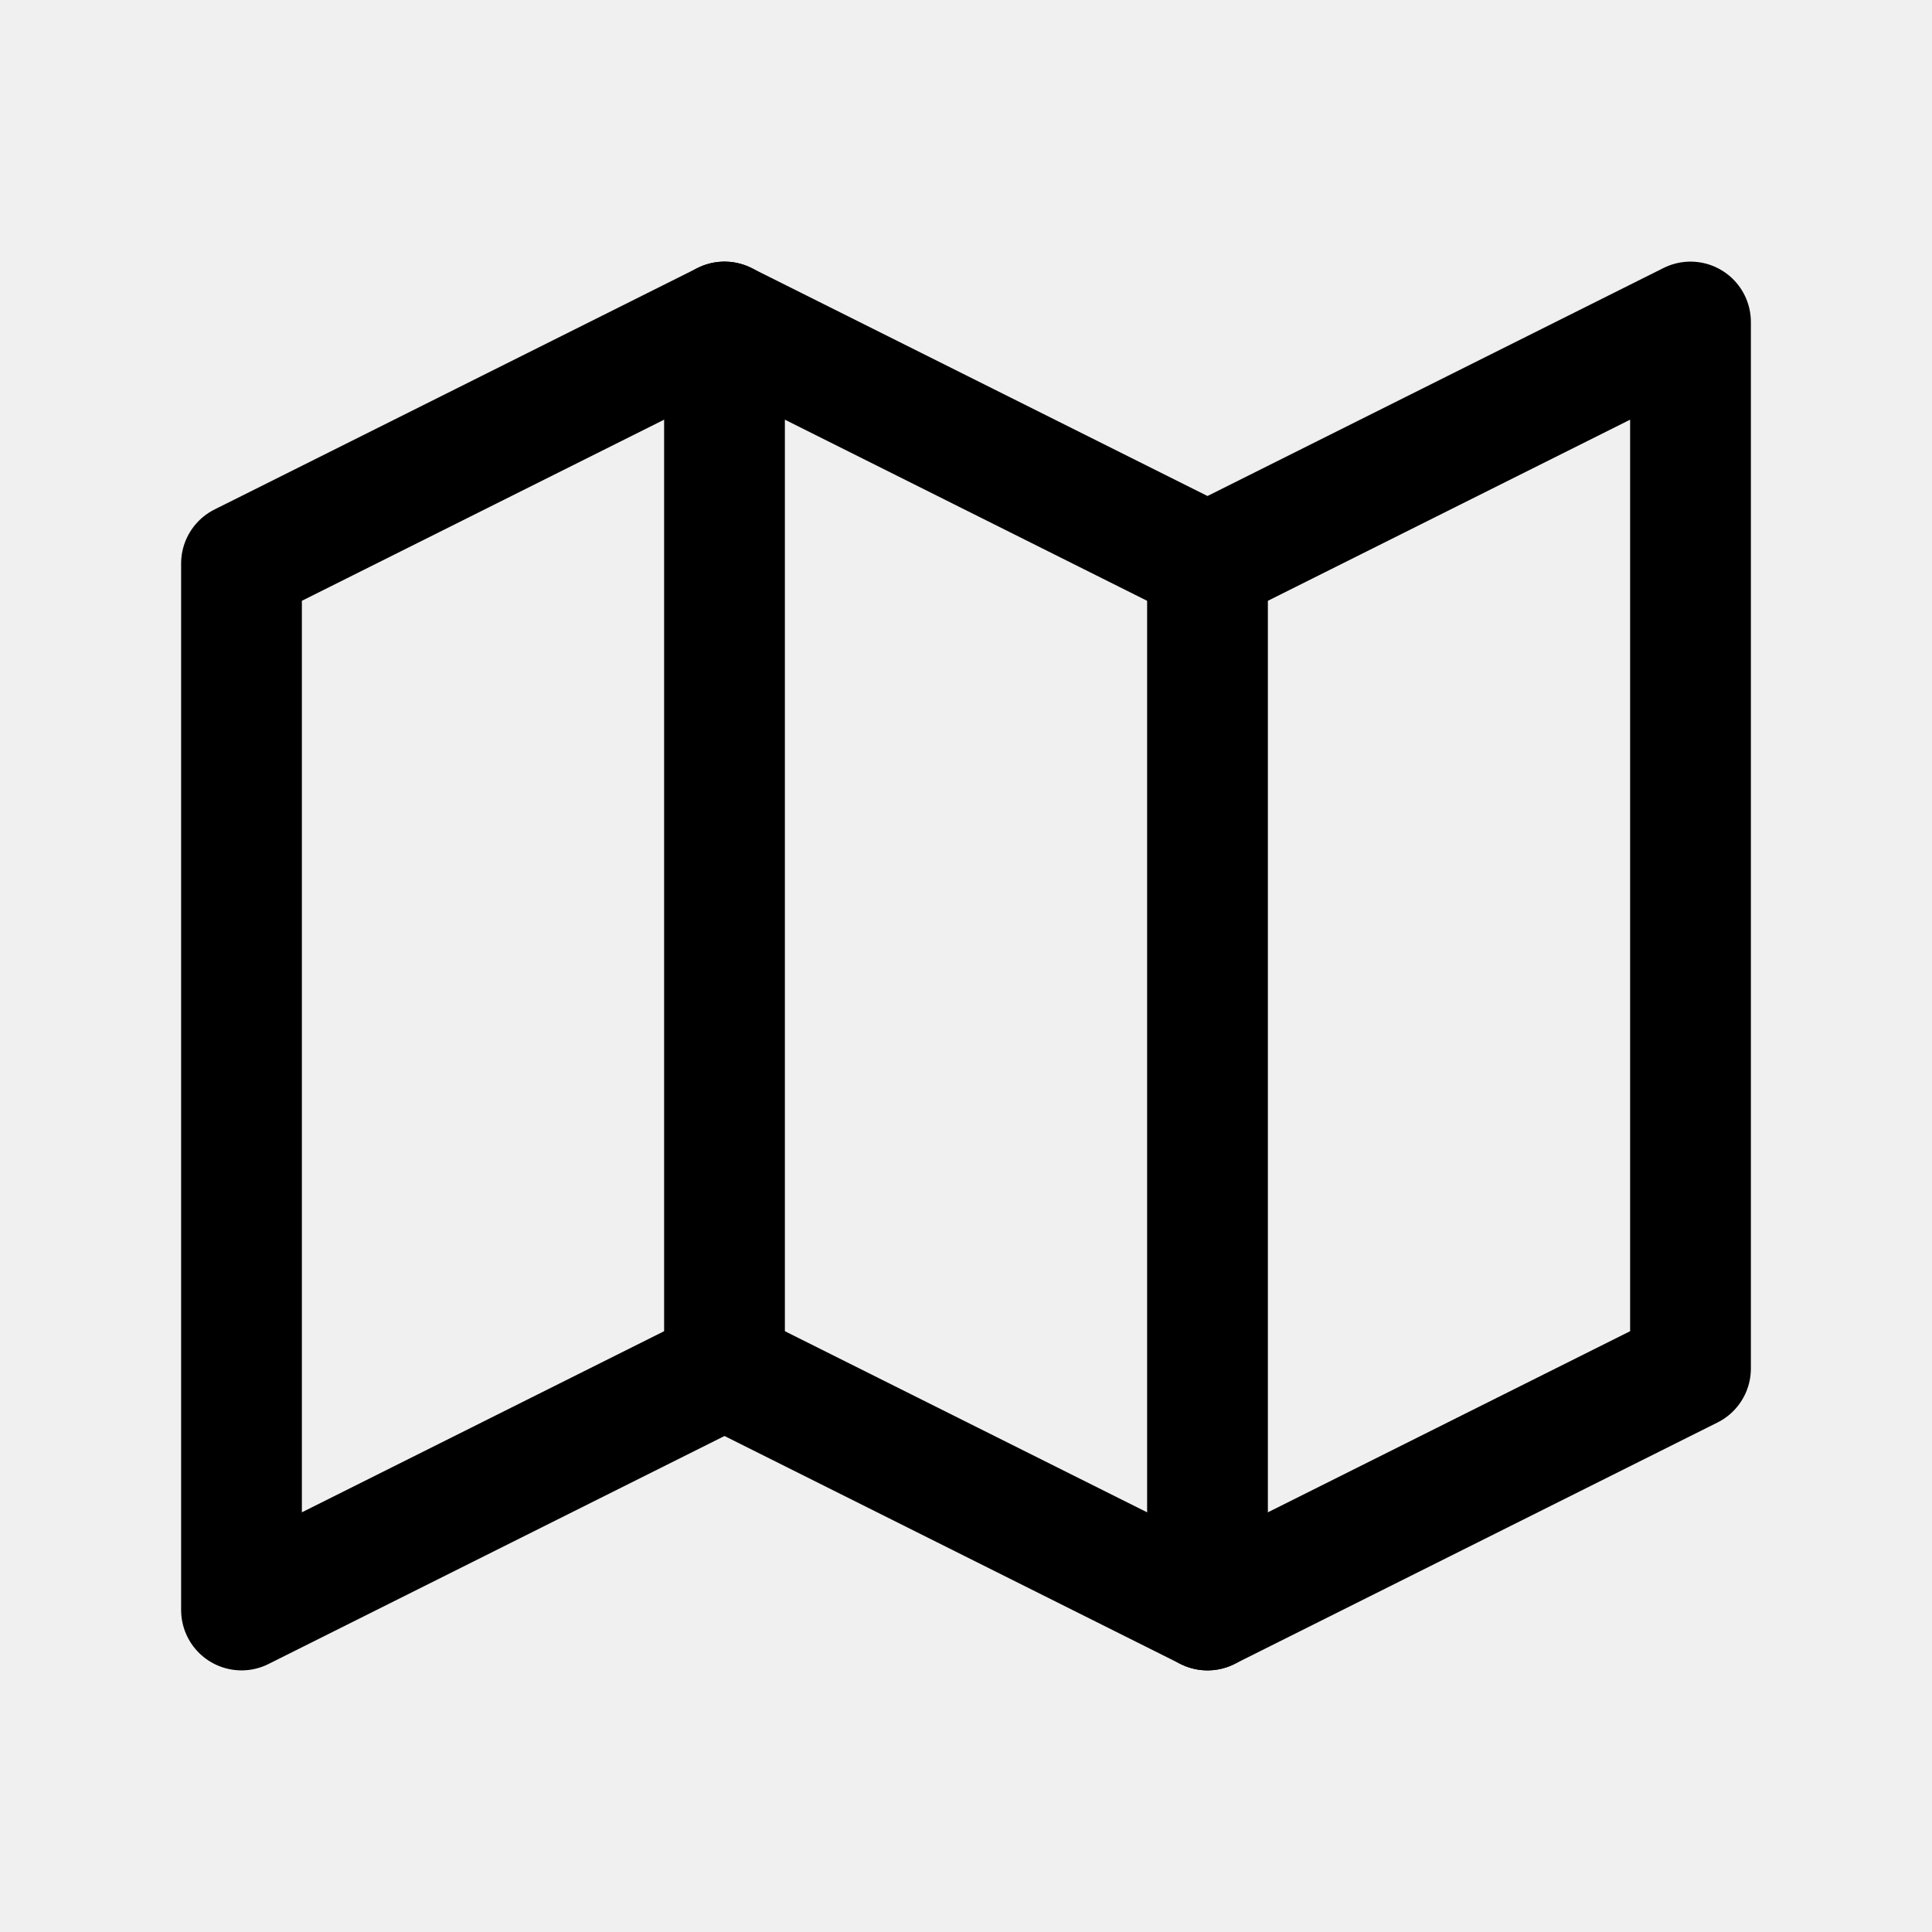
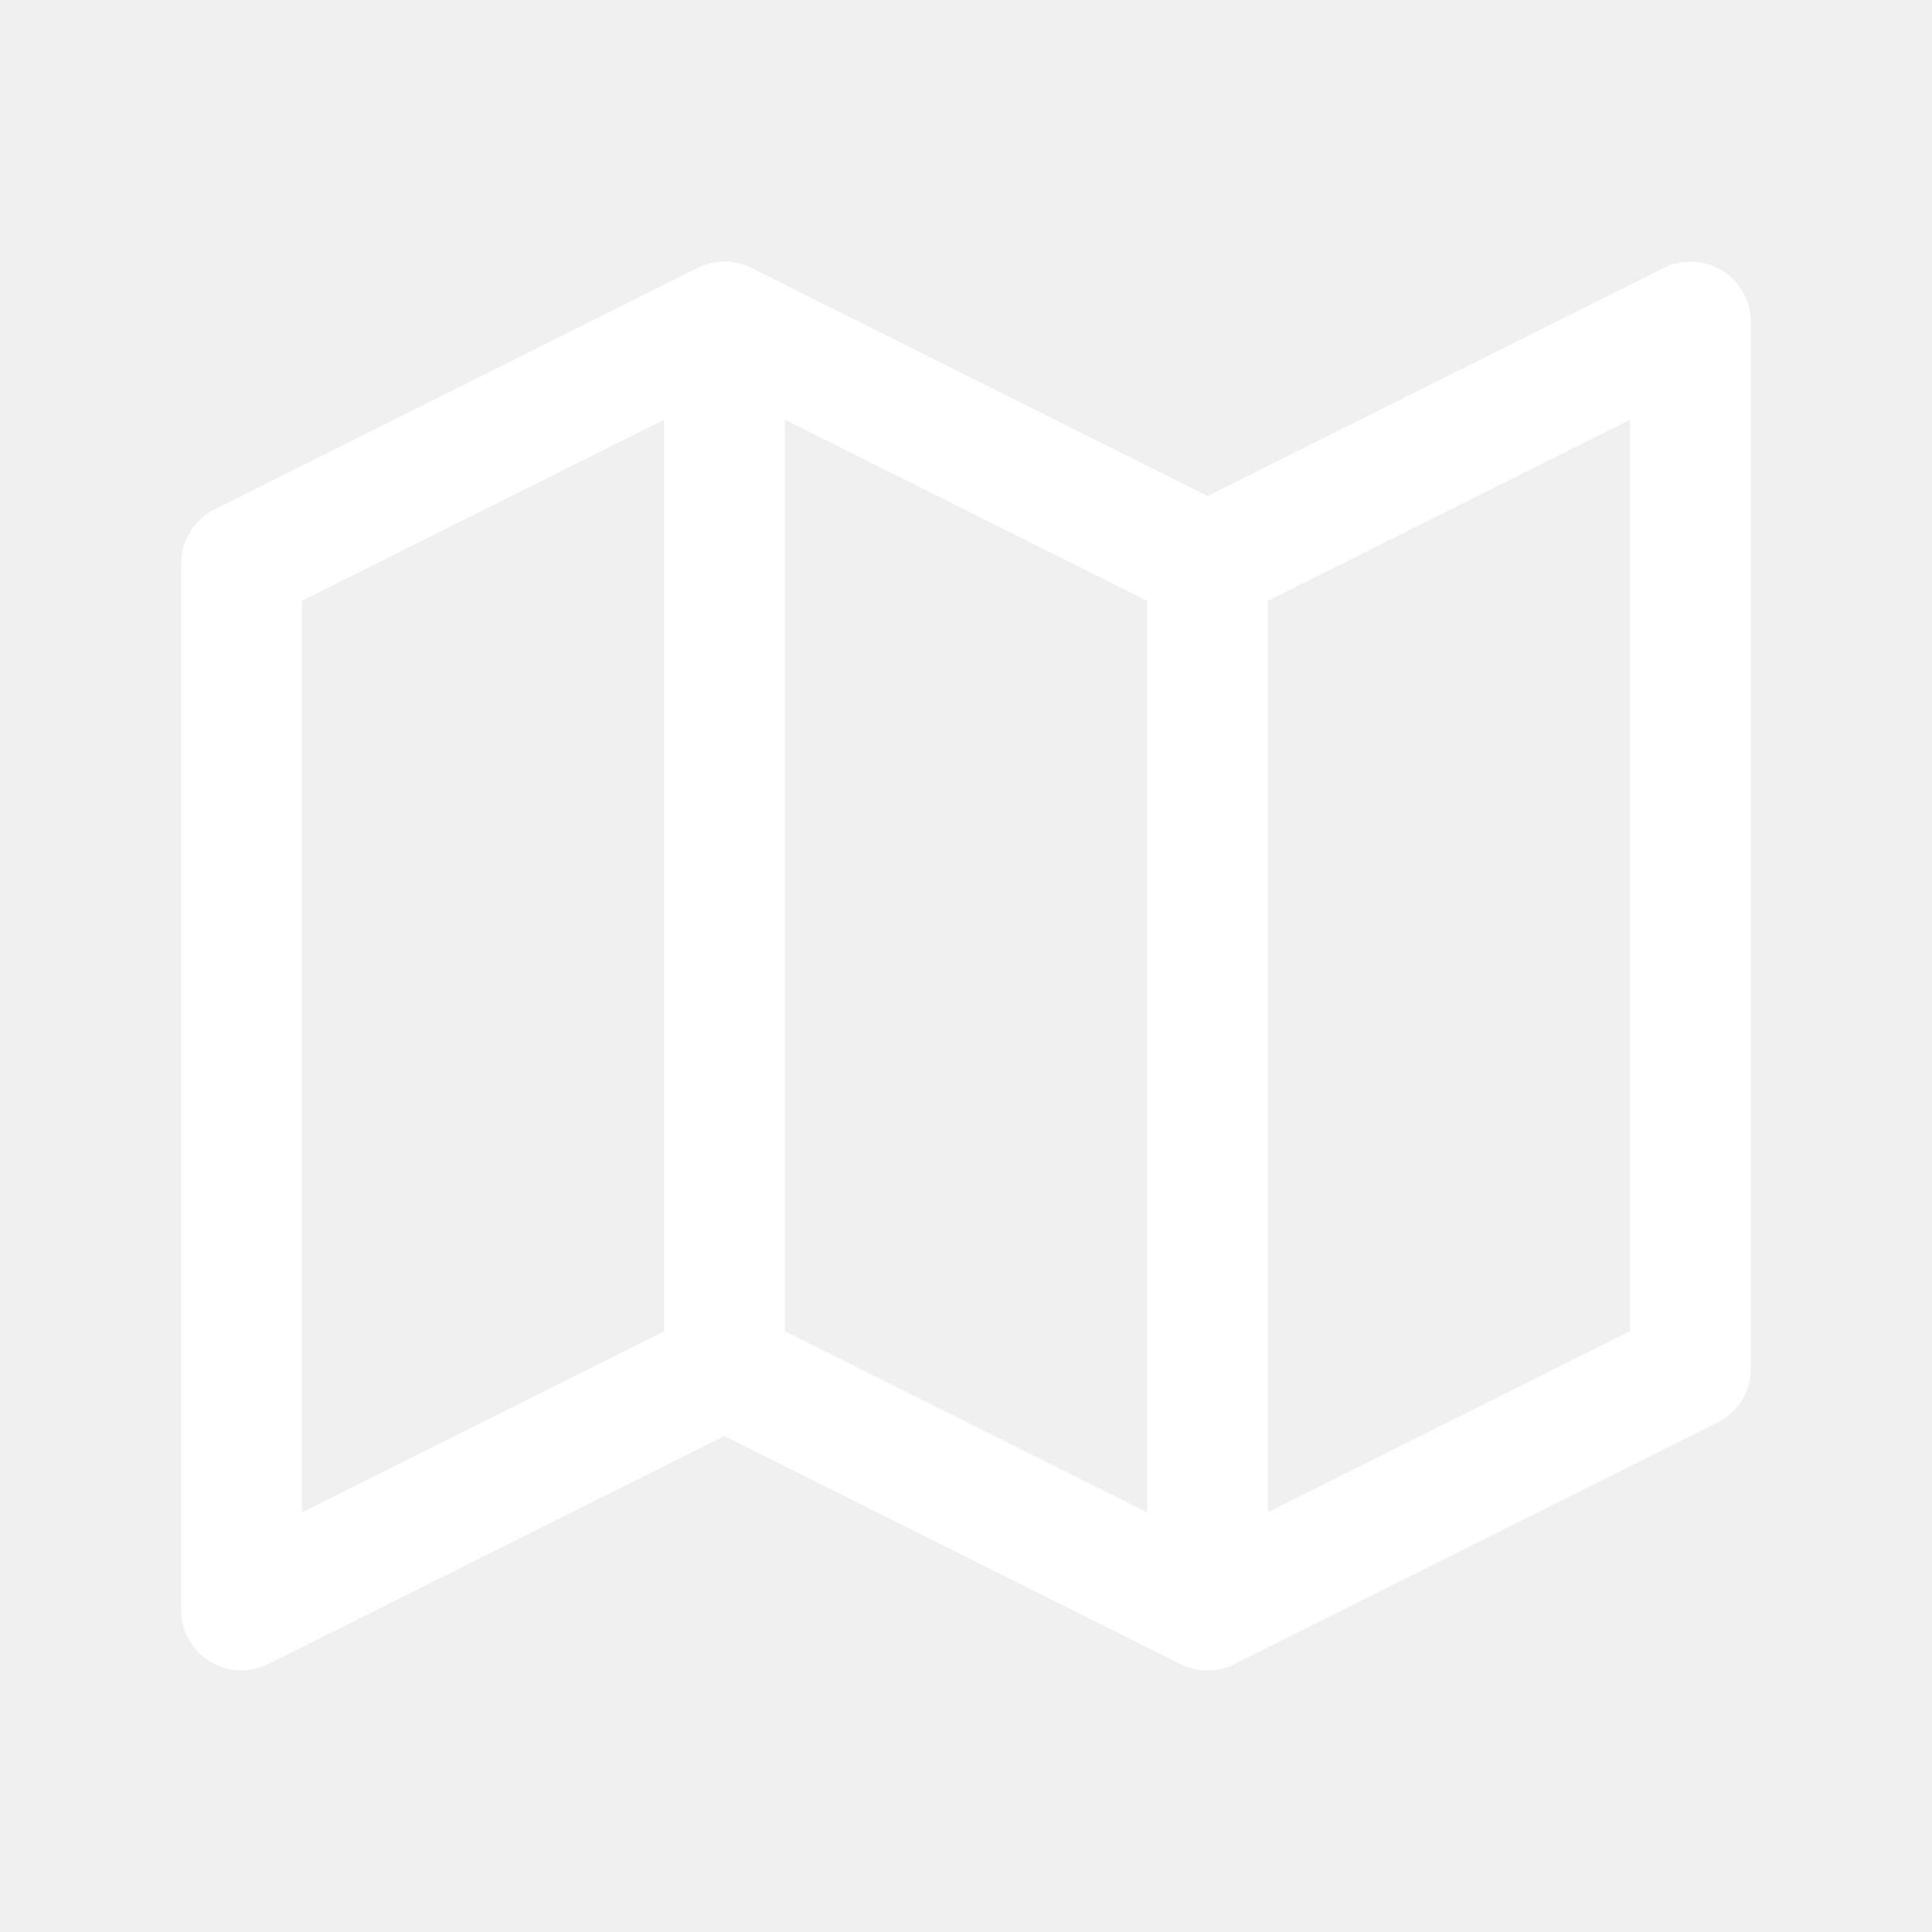
- <svg xmlns="http://www.w3.org/2000/svg" class="icon icon-tabler icon-tabler-map" width="24" height="24" viewBox="0 0 24 24" stroke-width="1.5" stroke="currentColor" fill="none" stroke-linecap="round" stroke-linejoin="round">
+ <svg xmlns="http://www.w3.org/2000/svg" class="icon icon-tabler icon-tabler-map" width="24" height="24" viewBox="0 0 24 24" stroke-width="1.5" stroke="#FFFFFF" fill="none" stroke-linecap="round" stroke-linejoin="round">
  <path stroke="none" d="M0 0h24v24H0z" fill="none" />
  <polyline points="3 7 9 4 15 7 21 4 21 17 15 20 9 17 3 20 3 7" />
  <line x1="9" y1="4" x2="9" y2="17" />
  <line x1="15" y1="7" x2="15" y2="20" />
</svg>
